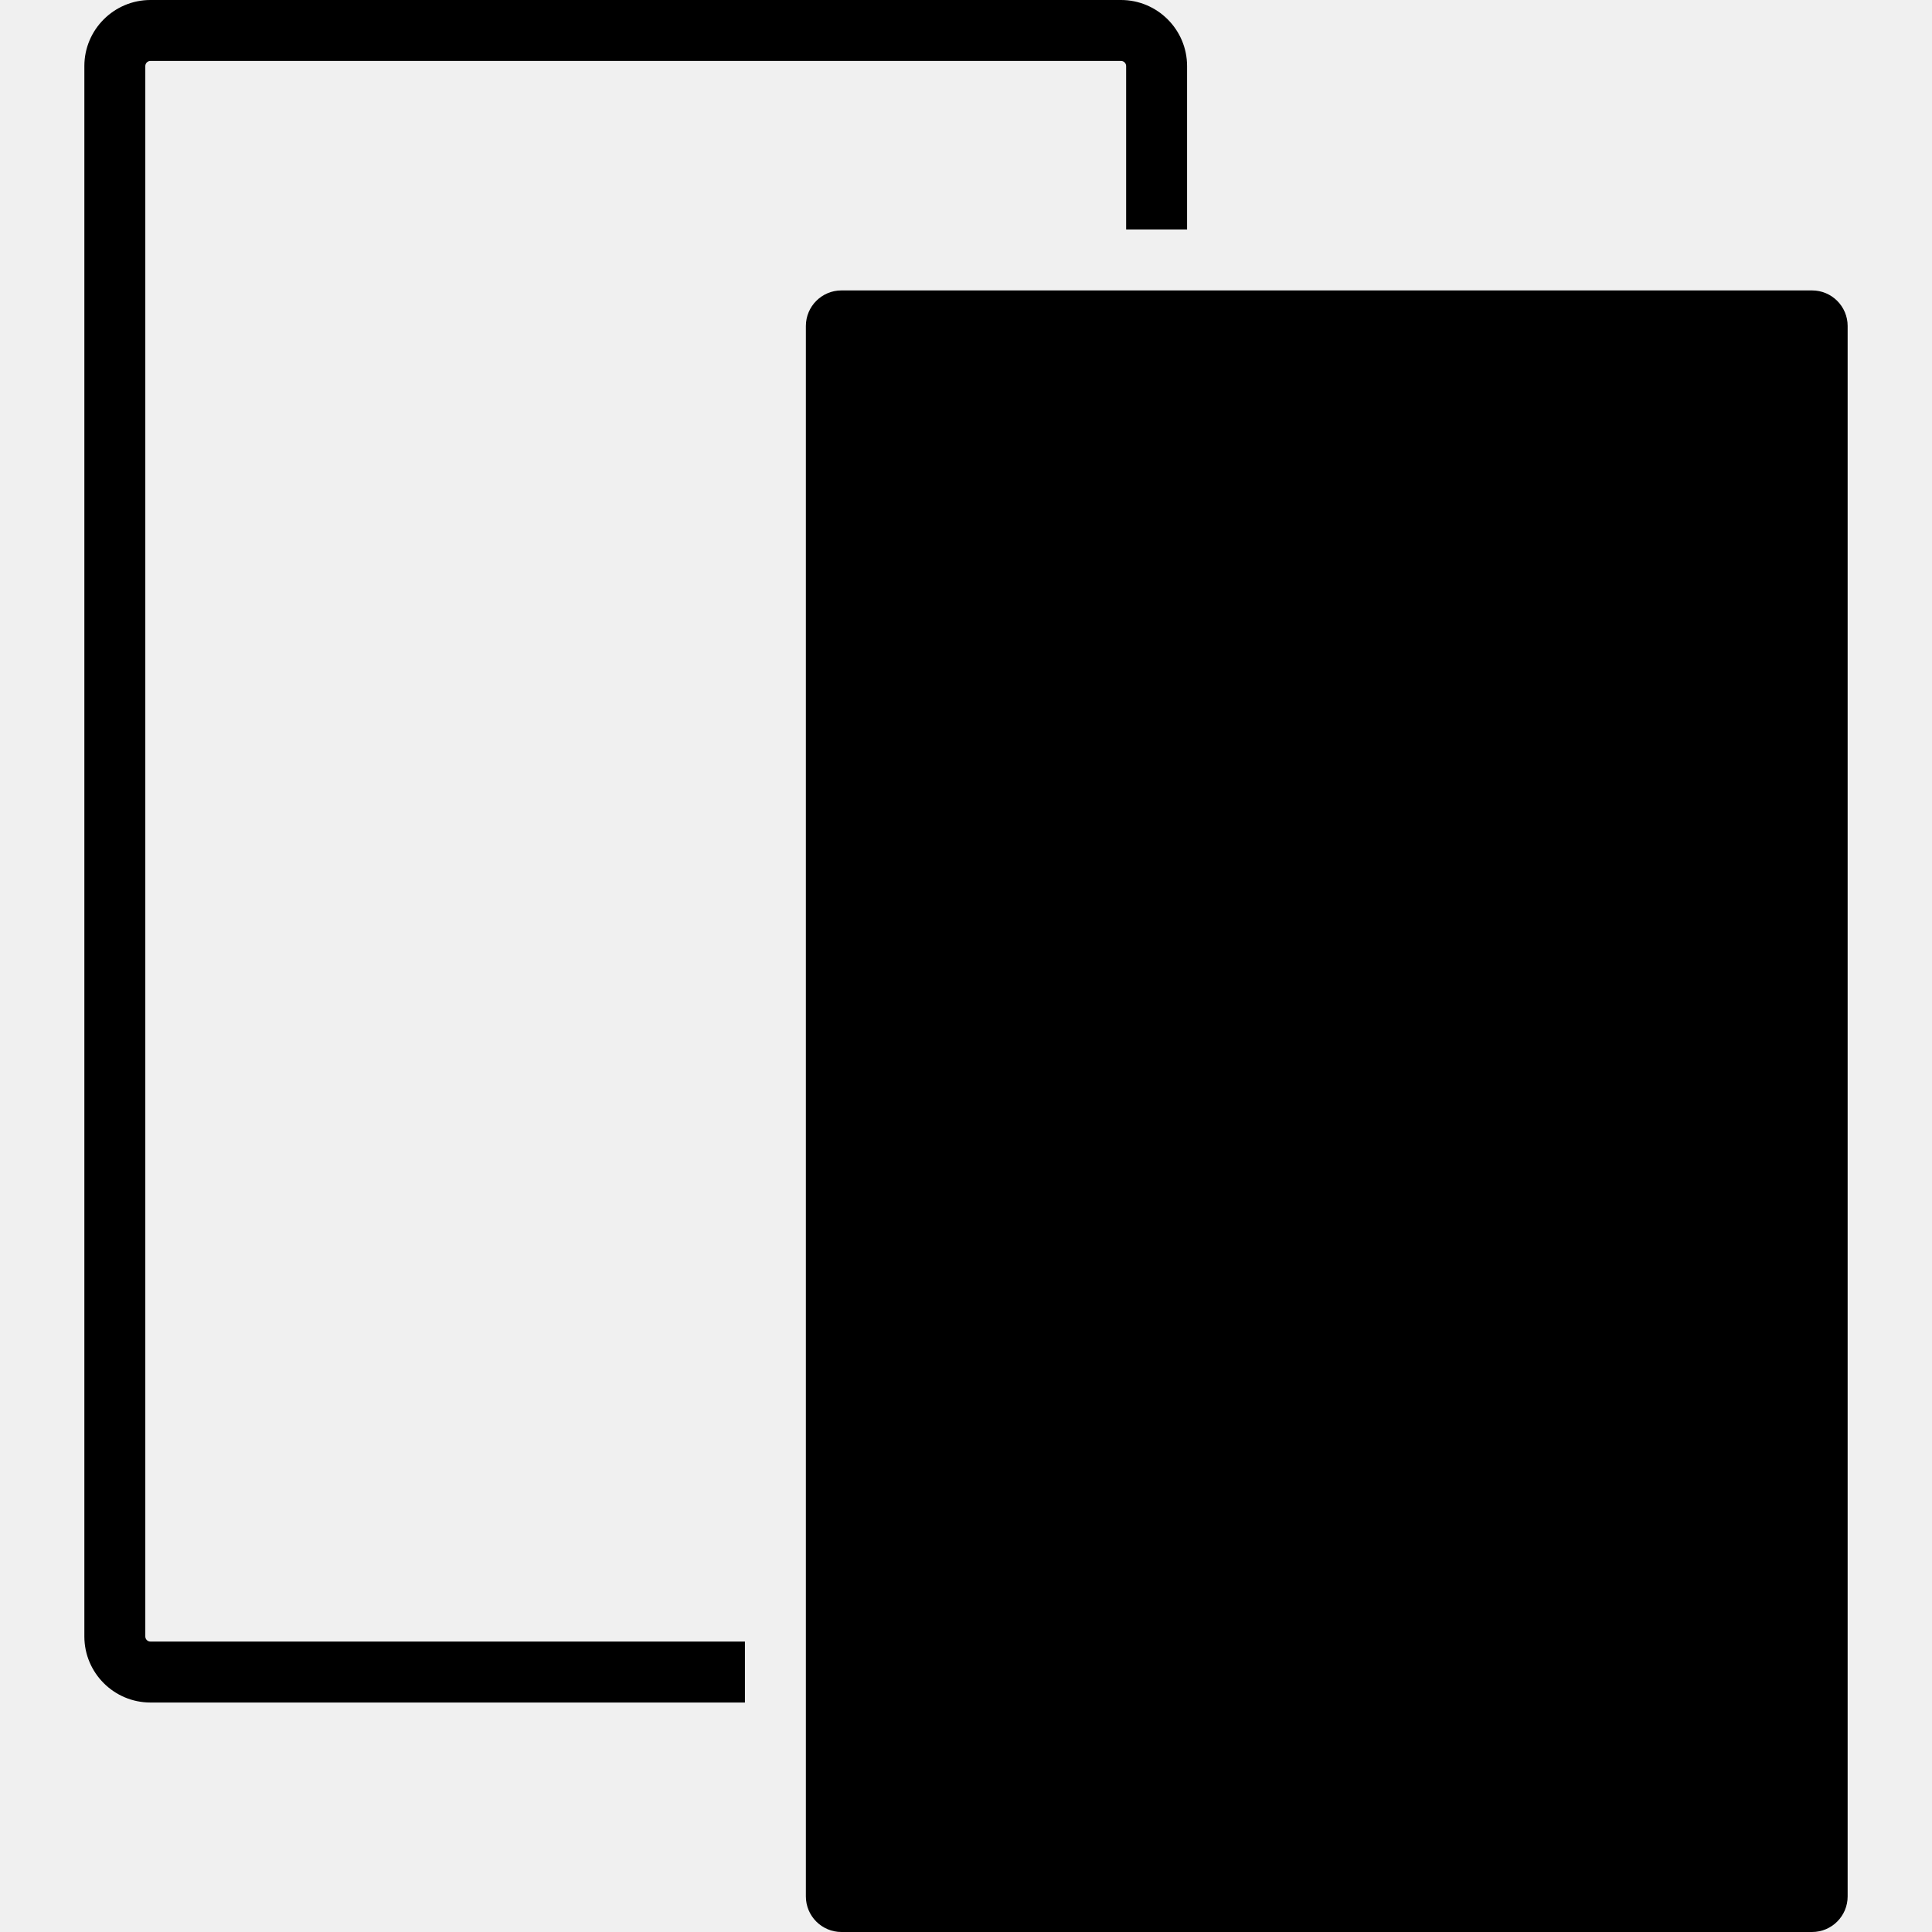
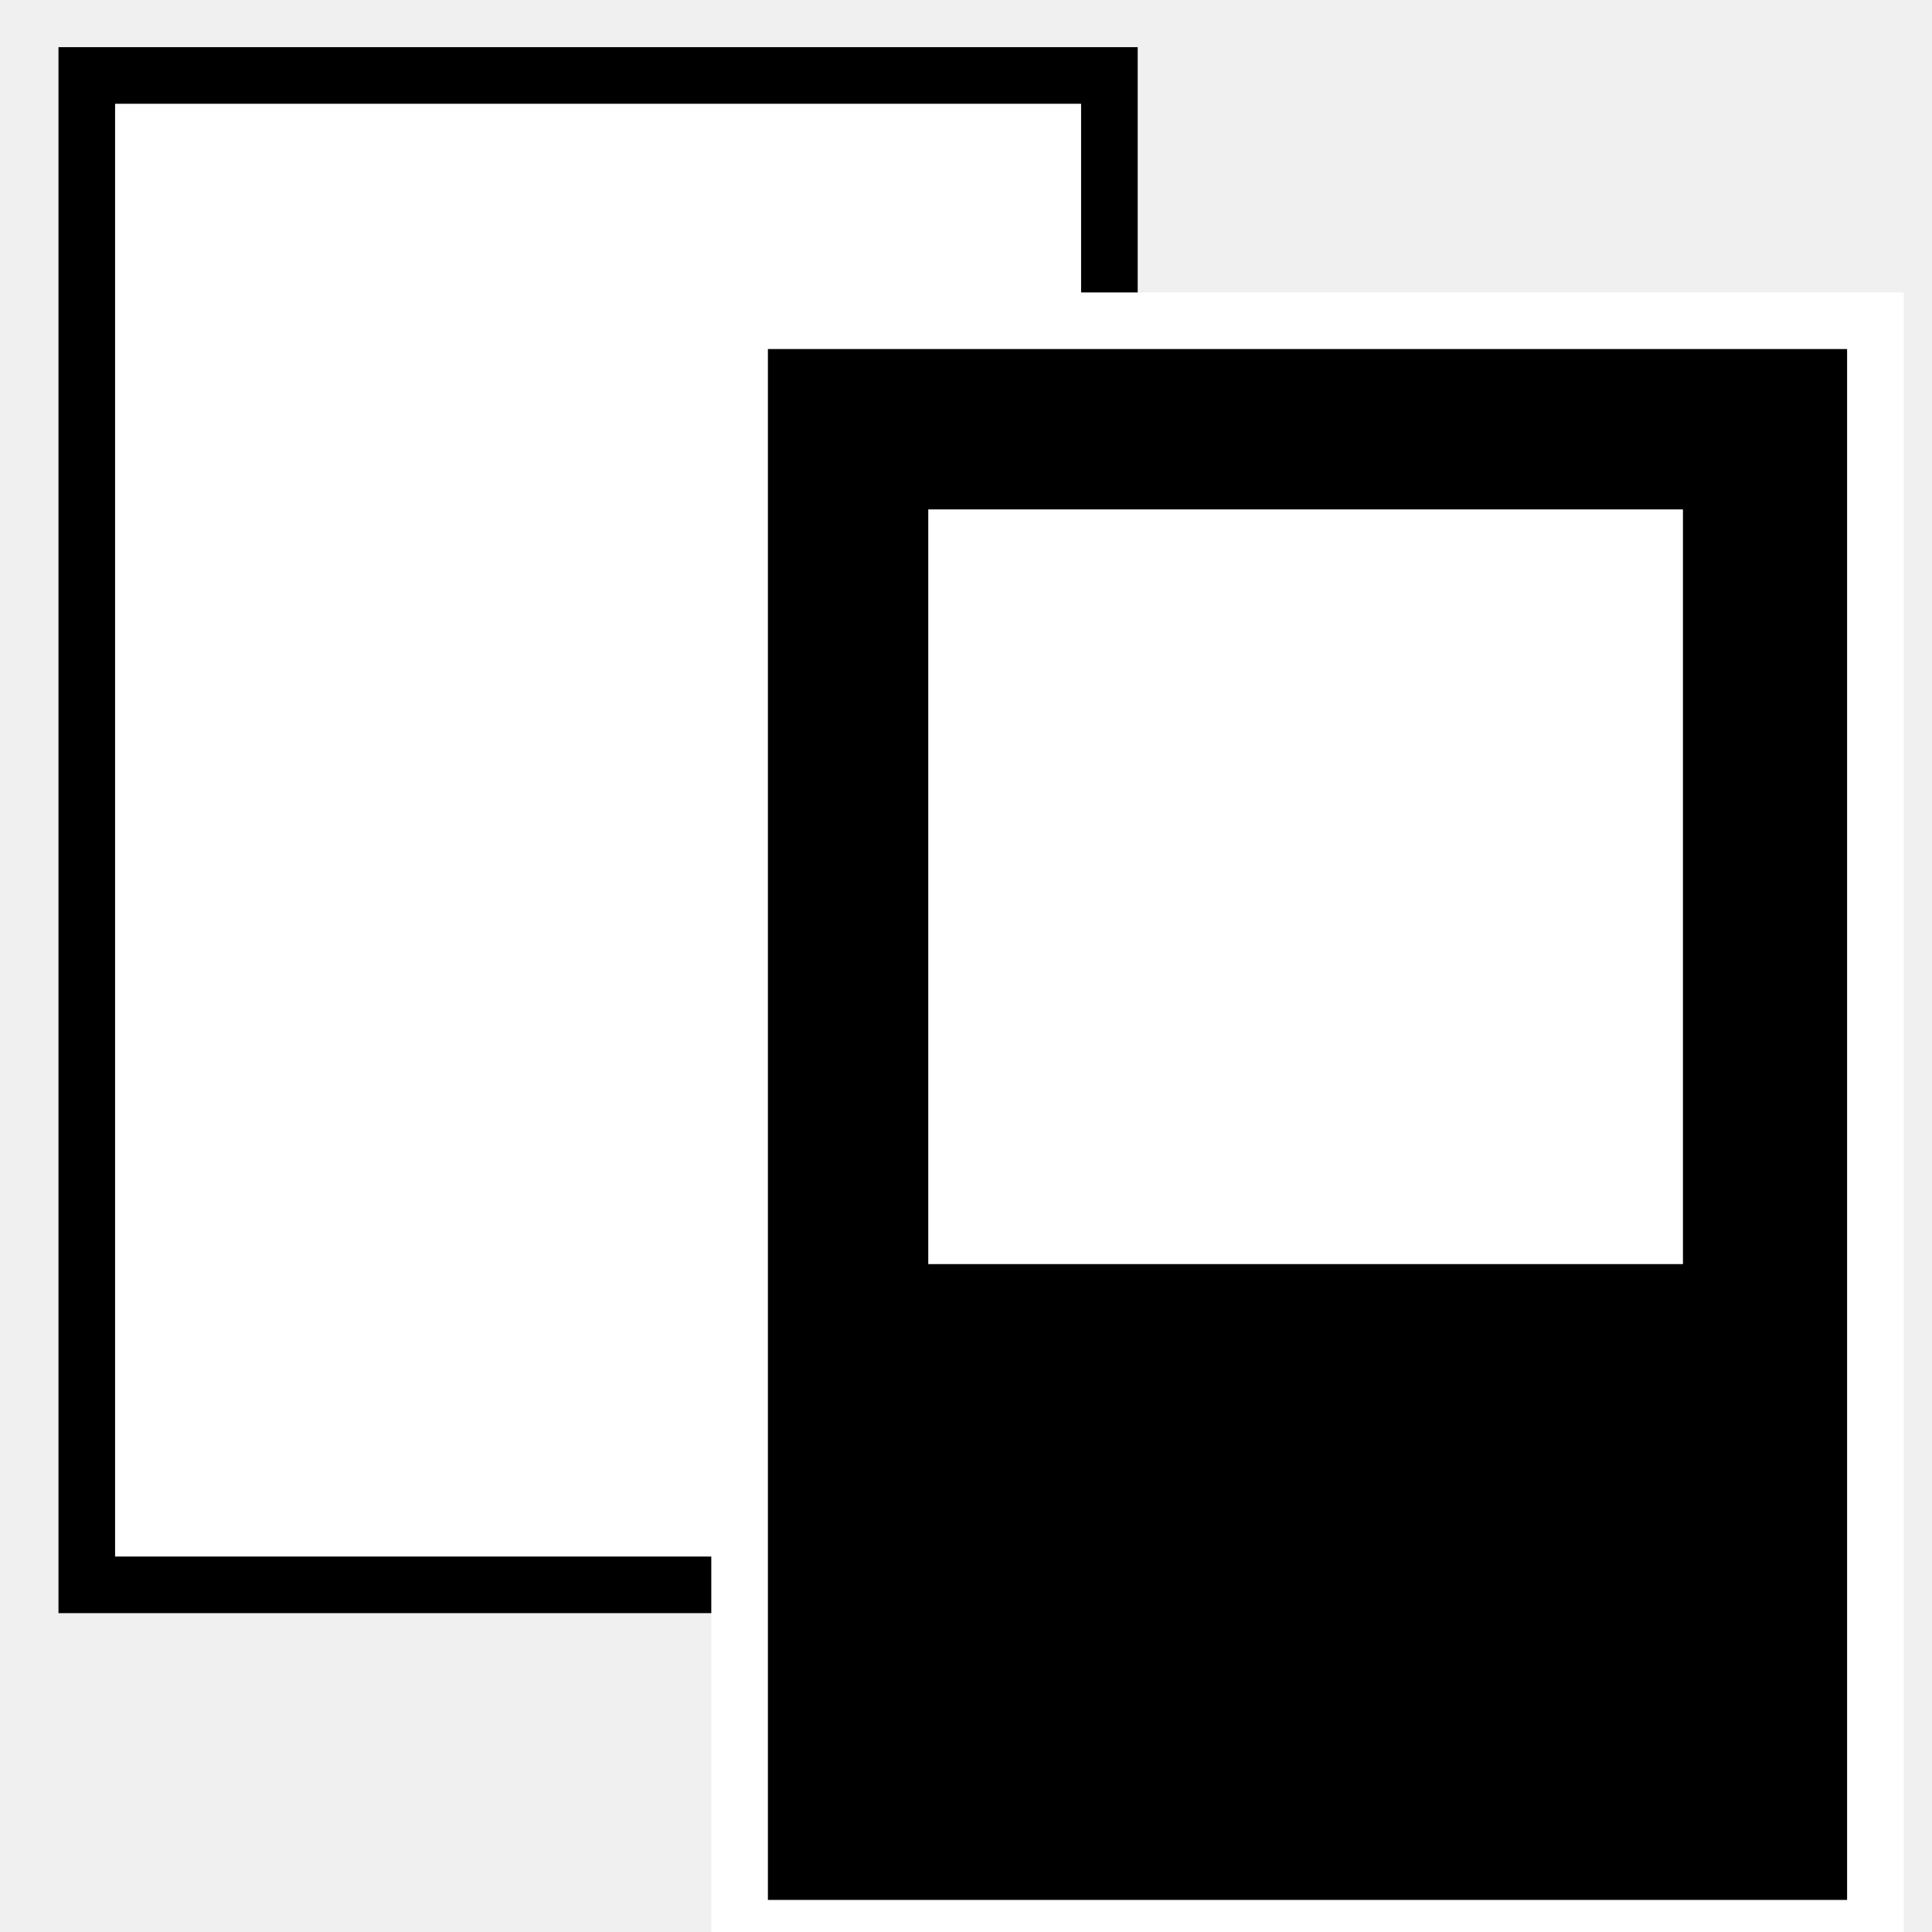
- <svg xmlns="http://www.w3.org/2000/svg" version="1.1" id="Capa_1" x="0px" y="0px" width="951px" height="951px" viewBox="0 0 951 951" style="enable-background:new 0 0 951 951;" xml:space="preserve">
-   <g>
-     <g>
-       <path d="M366.679,838.042v-15v-15H74.045c-1.39,0-2.521-1.131-2.521-2.521v-773c0-1.39,1.131-2.521,2.521-2.521H551.8    c1.389,0,2.521,1.131,2.521,2.521v80.438h15h15V32.521C584.321,14.589,569.731,0,551.8,0H74.045    C56.113,0,41.524,14.589,41.524,32.521v773c0,17.932,14.588,32.521,32.521,32.521H366.679z" />
-       <path d="M891.954,142.958H584.321h-15h-15H414.201c-9.678,0-17.521,7.844-17.521,17.521v647.562v15v15v95.438    c0,9.677,7.844,17.521,17.521,17.521h477.753c9.676,0,17.521-7.844,17.521-17.521v-773    C909.476,150.803,901.632,142.958,891.954,142.958z" />
-     </g>
-   </g>
-   <g>
- </g>
-   <g>
- </g>
-   <g>
- </g>
-   <g>
- </g>
-   <g>
- </g>
-   <g>
- </g>
-   <g>
- </g>
-   <g>
- </g>
-   <g>
- </g>
-   <g>
- </g>
-   <g>
- </g>
-   <g>
- </g>
-   <g>
- </g>
-   <g>
- </g>
-   <g>
- </g>
+ <svg xmlns="http://www.w3.org/2000/svg" height="512pt" viewBox="-13 0 512 512" width="512pt">
+   <path fill="white" stroke="black" stroke-width="15" d="m10 20 v400 h271 v-400 zm0 0" />
+   <path stroke="white" stroke-width="15" d="m183 85 v341 v85 h301 v-426 h-183 zm0 0" />
+   <rect x="233" y="135" width="200" height="200" fill="white" />
</svg>
